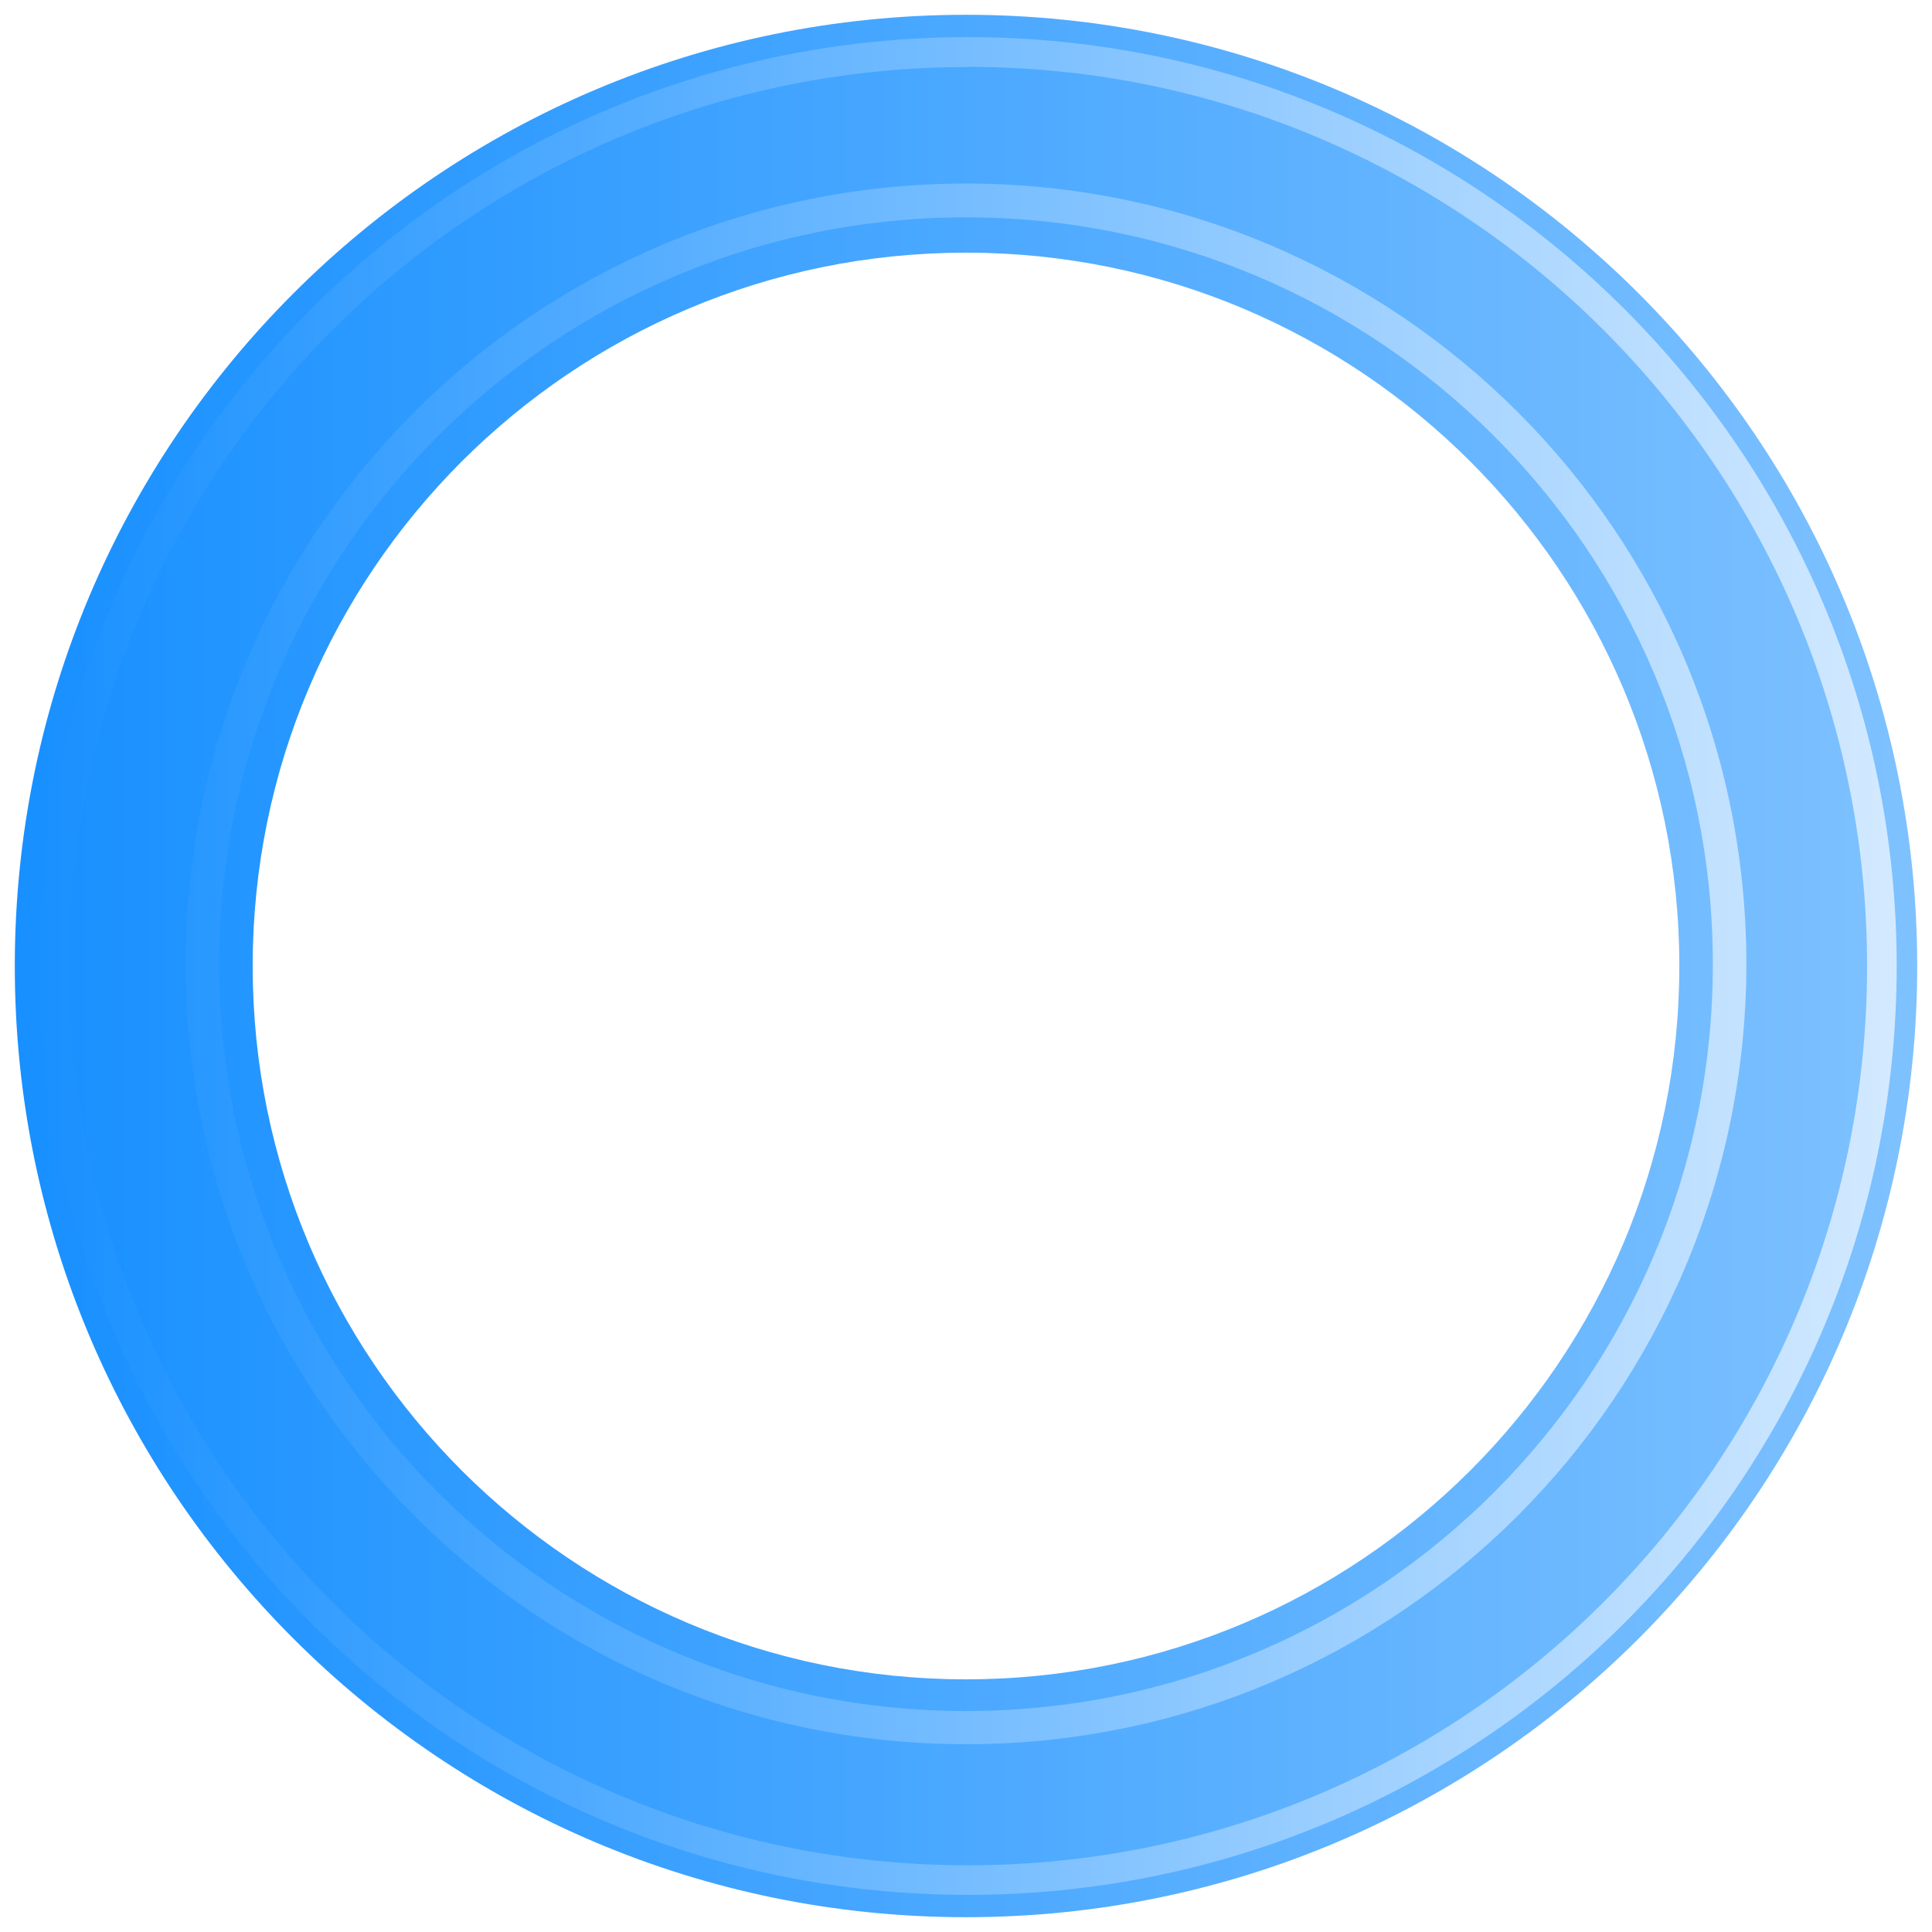
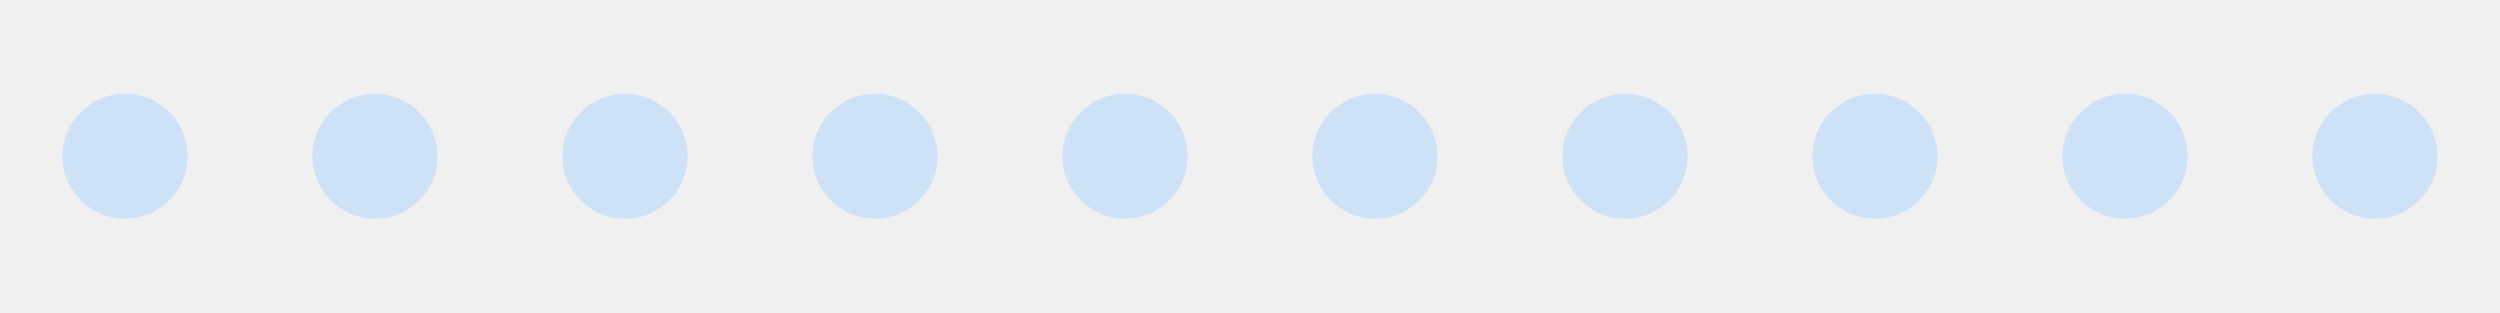
- <svg xmlns="http://www.w3.org/2000/svg" version="1.0" width="200px" height="200px" viewBox="0 0 128 128" xml:space="preserve">
-   <rect x="0" y="0" width="100%" height="100%" fill="#FFFFFF" />
+ <svg xmlns="http://www.w3.org/2000/svg" version="1.0" width="240px" height="30px" viewBox="0 0 512 64" xml:space="preserve">
+   <path fill="#9ed0ff" fill-opacity="0.42" fill-rule="evenodd" d="M486.4 19.2A12.8 12.8 0 1 1 473.6 32a12.8 12.8 0 0 1 12.8-12.8zm-51.2 0A12.8 12.8 0 1 1 422.4 32a12.8 12.8 0 0 1 12.8-12.8zm-51.2 0A12.8 12.8 0 1 1 371.2 32 12.8 12.8 0 0 1 384 19.2zm-51.2 0A12.8 12.8 0 1 1 320 32a12.8 12.8 0 0 1 12.8-12.8zm-51.2 0A12.8 12.8 0 1 1 268.8 32a12.8 12.8 0 0 1 12.8-12.8zm-51.2 0A12.8 12.8 0 1 1 217.6 32a12.8 12.8 0 0 1 12.8-12.8zm-51.2 0A12.8 12.8 0 1 1 166.4 32a12.8 12.8 0 0 1 12.8-12.8zm-51.2 0A12.8 12.8 0 1 1 115.2 32 12.8 12.8 0 0 1 128 19.2zm-51.2 0A12.8 12.8 0 1 1 64 32a12.8 12.8 0 0 1 12.8-12.8zm-51.2 0A12.8 12.8 0 1 1 12.8 32a12.8 12.8 0 0 1 12.8-12.8z" />
  <g>
-     <linearGradient id="linear-gradient">
-       <stop offset="0%" stop-color="#1890ff" fill-opacity="1" />
-       <stop offset="100%" stop-color="#7ec1ff" fill-opacity="0.56" />
-     </linearGradient>
-     <linearGradient id="linear-gradient2">
-       <stop offset="0%" stop-color="#1890ff" fill-opacity="1" />
-       <stop offset="100%" stop-color="#d4eaff" fill-opacity="0.19" />
-     </linearGradient>
-     <path d="M64 .98A63.02 63.02 0 1 1 .98 64 63.02 63.02 0 0 1 64 .98zm0 15.76A47.26 47.26 0 1 1 16.74 64 47.26 47.26 0 0 1 64 16.74z" fill-rule="evenodd" fill="url(#linear-gradient)" />
-     <path d="M64.12 125.54A61.54 61.54 0 1 1 125.66 64a61.54 61.54 0 0 1-61.54 61.54zm0-121.1A59.57 59.57 0 1 0 123.7 64 59.57 59.57 0 0 0 64.1 4.43zM64 115.56a51.7 51.7 0 1 1 51.7-51.7 51.7 51.7 0 0 1-51.7 51.7zM64 14.4a49.48 49.48 0 1 0 49.48 49.48A49.48 49.48 0 0 0 64 14.4z" fill-rule="evenodd" fill="url(#linear-gradient2)" />
-     <animateTransform attributeName="transform" type="rotate" from="0 64 64" to="360 64 64" dur="800ms" repeatCount="indefinite" />
+     <path fill="#1890ff" fill-opacity="1" fill-rule="evenodd" d="M-119.6,10.24A21.76,21.76,0,0,1-97.84,32,21.76,21.76,0,0,1-119.6,53.76,21.76,21.76,0,0,1-141.36,32,21.76,21.76,0,0,1-119.6,10.24Zm-51.2,0A21.76,21.76,0,0,1-149.04,32,21.76,21.76,0,0,1-170.8,53.76,21.76,21.76,0,0,1-192.56,32,21.76,21.76,0,0,1-170.8,10.24Zm-51.2,0A21.76,21.76,0,0,1-200.24,32,21.76,21.76,0,0,1-222,53.76,21.76,21.76,0,0,1-243.76,32,21.76,21.76,0,0,1-222,10.24Zm-51.2,0A21.76,21.76,0,0,1-251.44,32,21.76,21.76,0,0,1-273.2,53.76,21.76,21.76,0,0,1-294.96,32,21.76,21.76,0,0,1-273.2,10.24Zm-51.2,0A21.76,21.76,0,0,1-302.64,32,21.76,21.76,0,0,1-324.4,53.76,21.76,21.76,0,0,1-346.16,32,21.76,21.76,0,0,1-324.4,10.24Zm-51.2,0A21.76,21.76,0,0,1-353.84,32,21.76,21.76,0,0,1-375.6,53.76,21.76,21.76,0,0,1-397.36,32,21.76,21.76,0,0,1-375.6,10.24Zm-51.2,0A21.76,21.76,0,0,1-405.04,32,21.76,21.76,0,0,1-426.8,53.76,21.76,21.76,0,0,1-448.56,32,21.76,21.76,0,0,1-426.8,10.24Zm-51.2,0A21.76,21.76,0,0,1-456.24,32,21.76,21.76,0,0,1-478,53.76,21.76,21.76,0,0,1-499.76,32,21.76,21.76,0,0,1-478,10.24Zm-51.2,0A21.76,21.76,0,0,1-507.44,32,21.76,21.76,0,0,1-529.2,53.76,21.76,21.76,0,0,1-550.96,32,21.76,21.76,0,0,1-529.2,10.24Zm-51.2,0A21.76,21.76,0,0,1-558.64,32,21.76,21.76,0,0,1-580.4,53.76,21.76,21.76,0,0,1-602.16,32,21.76,21.76,0,0,1-580.4,10.24Zm-51,2.56A19.2,19.2,0,0,1-612.2,32a19.2,19.2,0,0,1-19.2,19.2A19.2,19.2,0,0,1-650.6,32,19.2,19.2,0,0,1-631.4,12.8Zm-51,2.56A16.64,16.64,0,0,1-665.76,32,16.64,16.64,0,0,1-682.4,48.64,16.64,16.64,0,0,1-699.04,32,16.64,16.64,0,0,1-682.4,15.36ZM-68.8,12.8A19.2,19.2,0,0,1-49.6,32,19.2,19.2,0,0,1-68.8,51.2,19.2,19.2,0,0,1-88,32,19.2,19.2,0,0,1-68.8,12.8Zm51.2,2.56A16.64,16.64,0,0,1-.96,32,16.64,16.64,0,0,1-17.6,48.64,16.64,16.64,0,0,1-34.24,32,16.64,16.64,0,0,1-17.6,15.36Z" />
+     <animateTransform attributeName="transform" type="translate" values="44 0;95.2 0;146.4 0;197.6 0;248.8 0;300 0;351.2 0;402.4 0;453.6 0;504.8 0;556 0;607.2 0;658.4 0;709.6 0;760.8 0;812 0;863.2 0;914.4 0;965.6 0;1016.8 0;1068 0;1119.2 0;1170.4 0;1221.6 0;1272.8 0;1324 0" calcMode="discrete" dur="1200ms" repeatCount="indefinite" />
  </g>
</svg>
